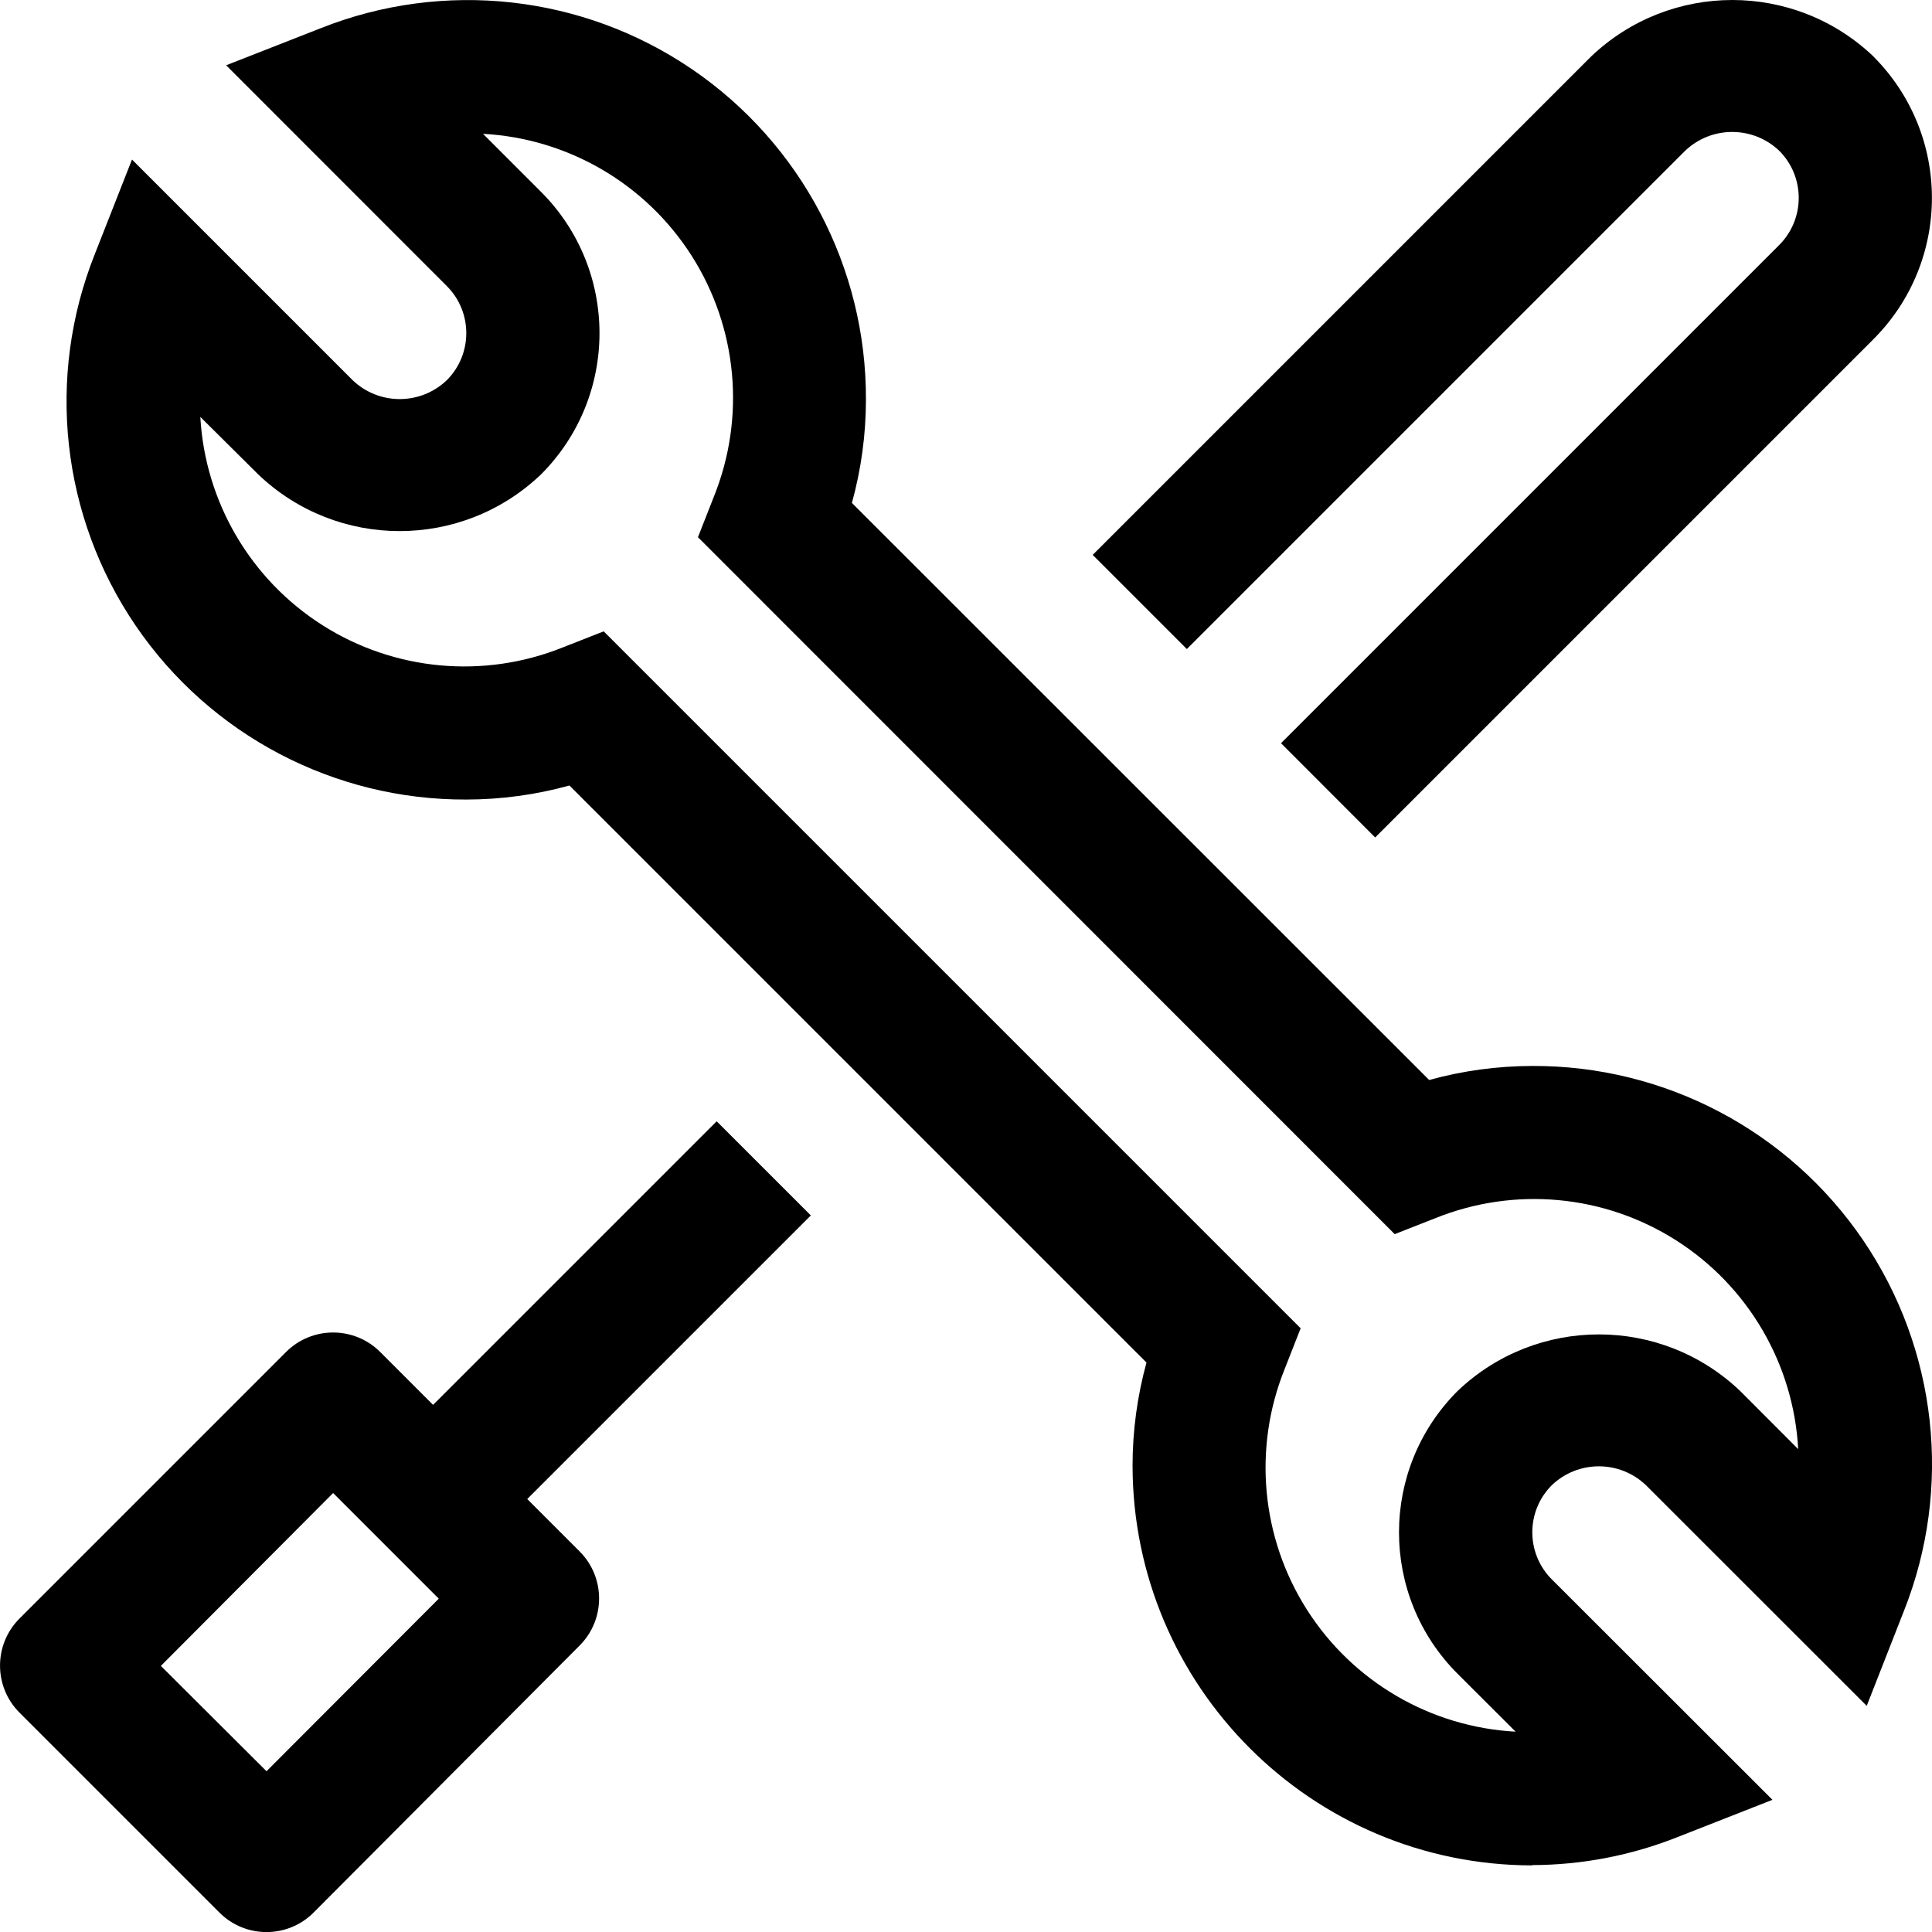
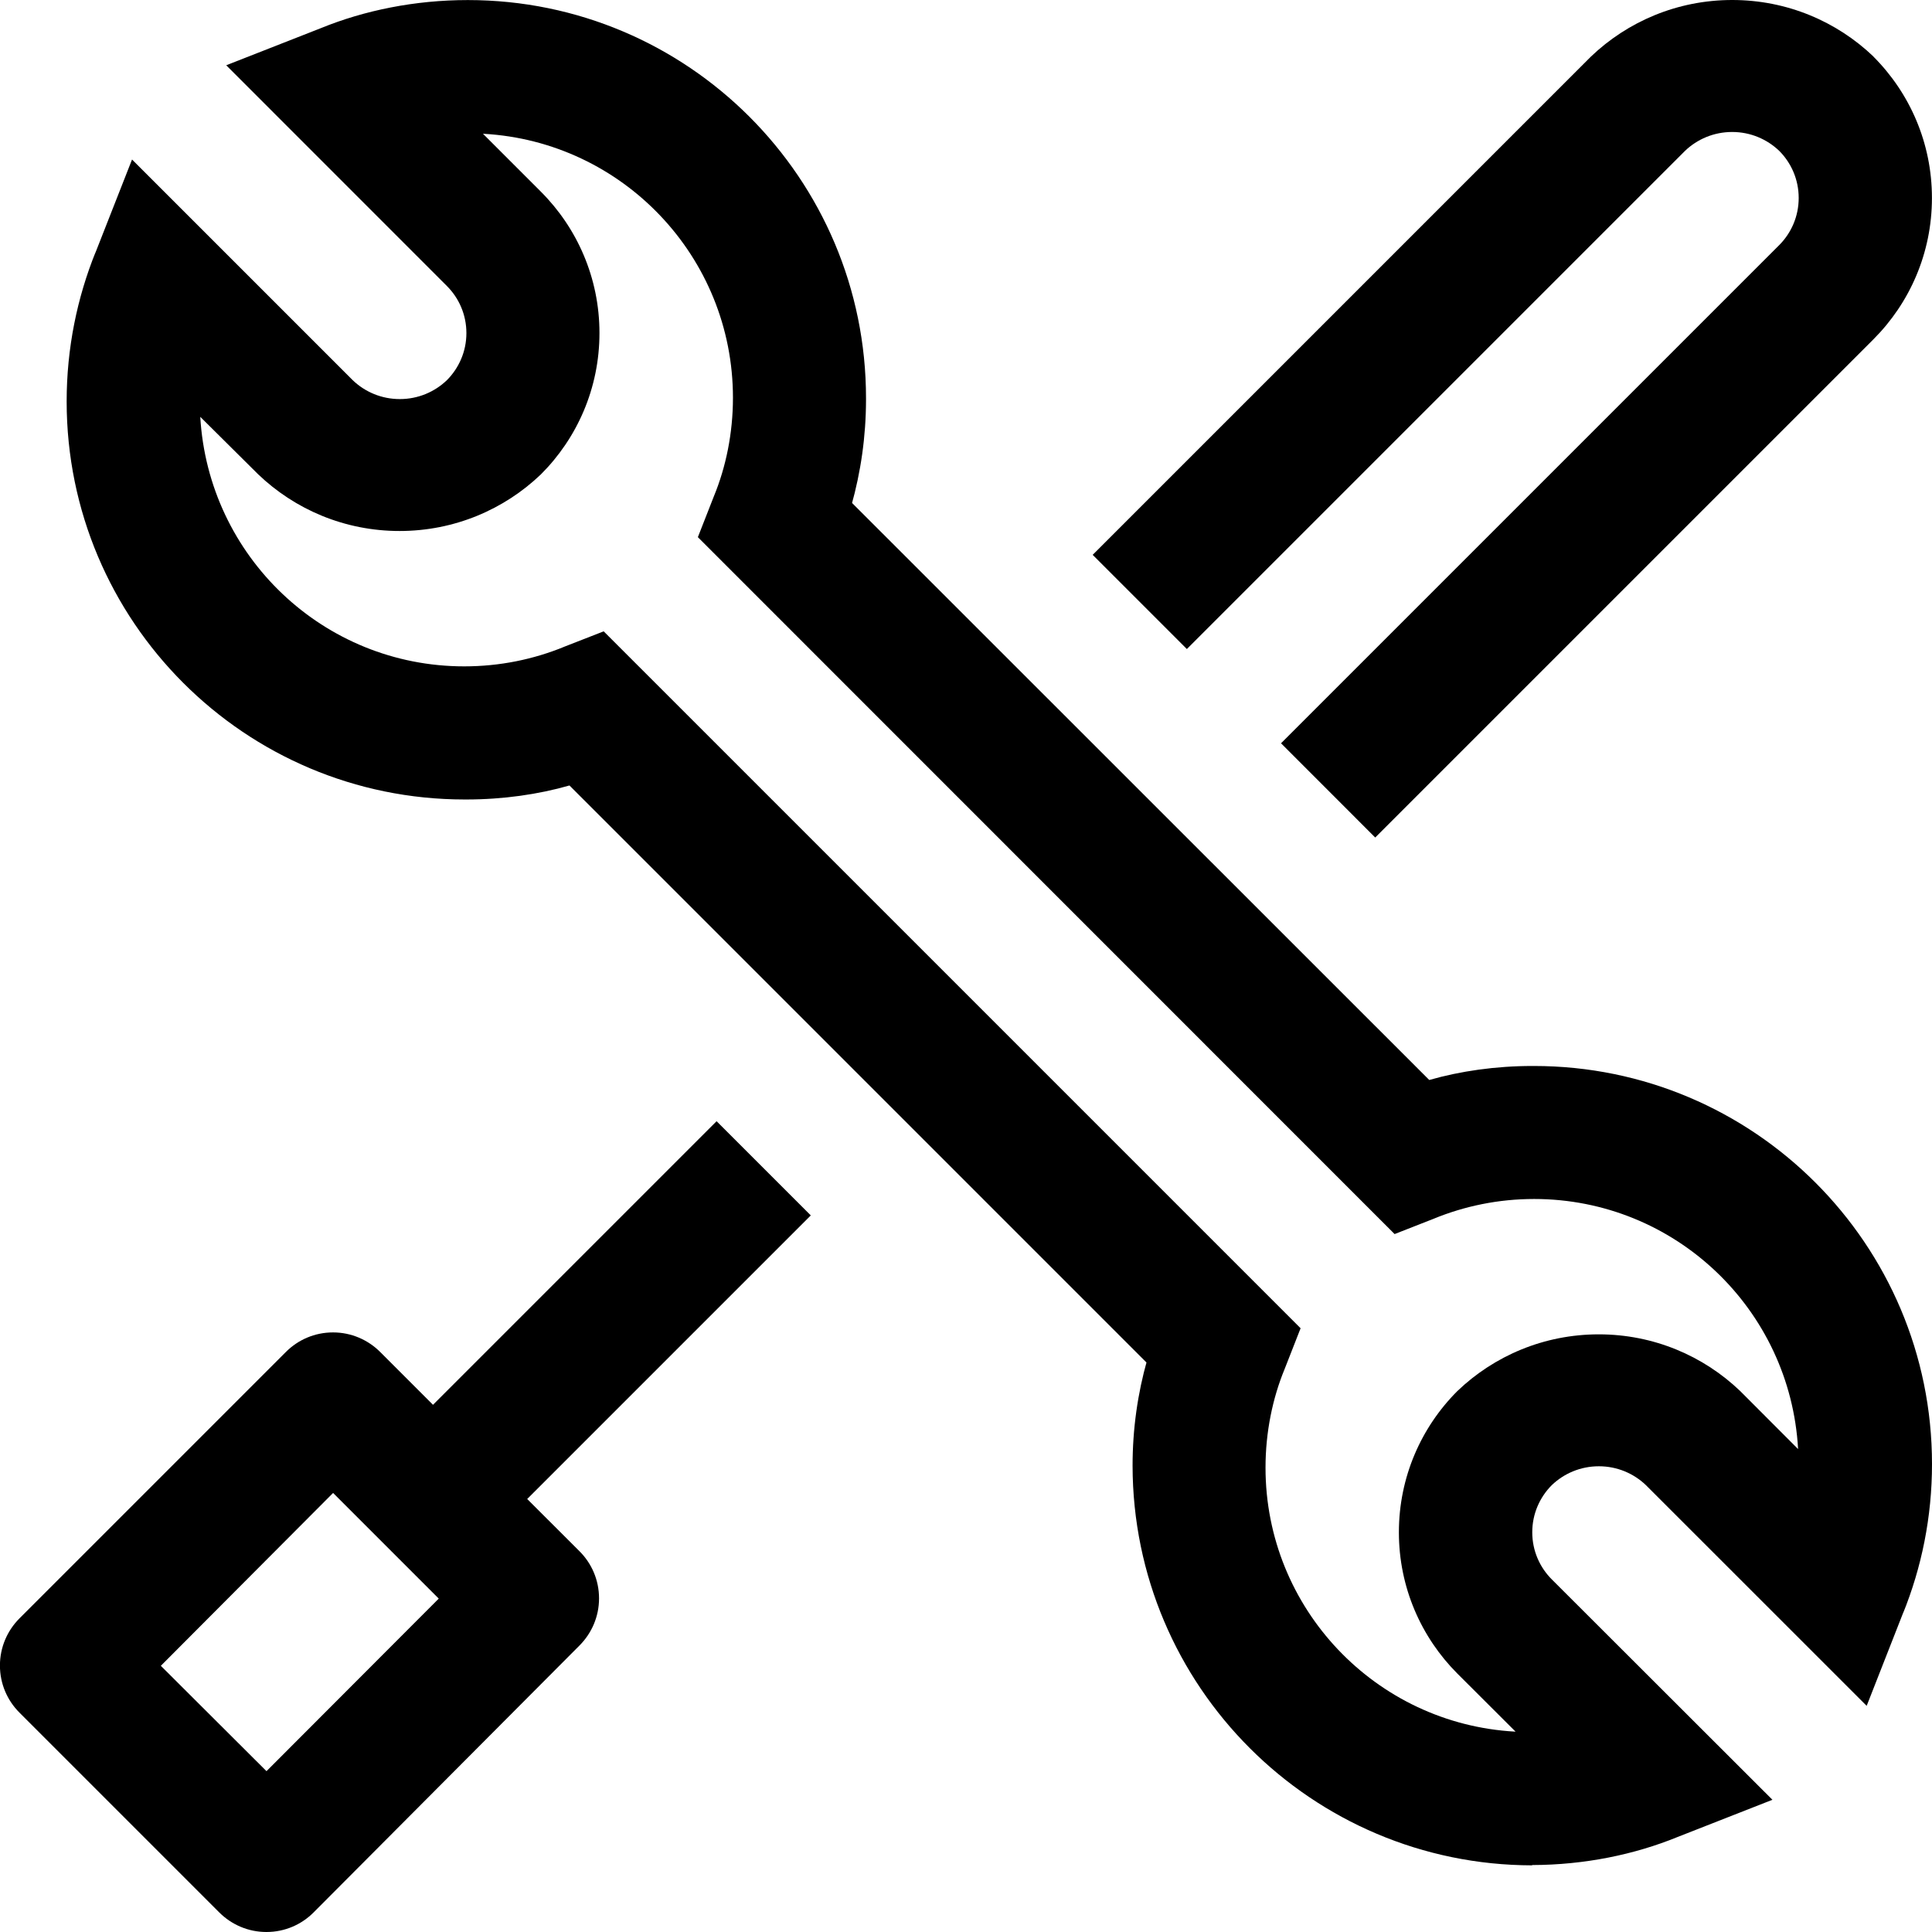
- <svg xmlns="http://www.w3.org/2000/svg" id="tool-kit" width="19" height="19" viewBox="0 0 19 19">
-   <path id="Path_6250" data-name="Path 6250" d="M6.685,31.959,9.474,29.17l-.926-.926L5.759,31.033l-.52-.52a.655.655,0,0,0-.926,0L1.692,33.134a.655.655,0,0,0,0,.926l1.966,1.966a.655.655,0,0,0,.926,0L7.2,33.4a.655.655,0,0,0,0-.926ZM4.121,34.636,3.082,33.6,4.776,31.9l1.039,1.039Z" transform="translate(-1.5 -17.217)" />
-   <path id="Path_6251" data-name="Path 6251" d="M17.414,21.345a3.936,3.936,0,0,1-3.931-3.931A3.826,3.826,0,0,1,13.62,16.4L7.945,10.725a3.831,3.831,0,0,1-1.014.138A3.915,3.915,0,0,1,3.277,5.5l.366-.931,2.17,2.17a.67.67,0,0,0,.926,0,.655.655,0,0,0,0-.926L4.569,3.642,5.5,3.277a3.916,3.916,0,0,1,5.361,3.655,3.826,3.826,0,0,1-.138,1.014L16.4,13.621a3.836,3.836,0,0,1,1.014-.138,3.915,3.915,0,0,1,3.654,5.362l-.365.931-2.171-2.17a.67.67,0,0,0-.926,0,.655.655,0,0,0,0,.926L19.776,20.7l-.932.366a3.9,3.9,0,0,1-1.431.276ZM8.282,9.209l6.854,6.854-.157.4A2.6,2.6,0,0,0,17.25,20.03l-.571-.57a1.966,1.966,0,0,1,0-2.78,2.013,2.013,0,0,1,2.78,0l.57.571a2.6,2.6,0,0,0-3.568-2.271l-.4.157L9.209,8.283l.157-.4A2.6,2.6,0,0,0,7.095,4.316l.57.57a1.966,1.966,0,0,1,0,2.78,2.013,2.013,0,0,1-2.78,0L4.315,7.1A2.6,2.6,0,0,0,7.882,9.366Z" transform="translate(-2.345 -3)" />
-   <path id="Path_6252" data-name="Path 6252" d="M33.781,3.557a2.013,2.013,0,0,0-2.78,0l-4.9,4.9.926.926,4.9-4.9a.671.671,0,0,1,.926,0,.656.656,0,0,1,0,.926l-4.9,4.9.926.927,4.9-4.9a1.967,1.967,0,0,0,0-2.78Z" transform="translate(-15.355 -3)" />
+ <svg xmlns="http://www.w3.org/2000/svg" version="1.1" width="32" height="32" viewBox="0 0 32 32">
+   <path d="M8.732 24.828l4.697-4.697-1.56-1.56-4.697 4.697-0.876-0.876c-0.2-0.199-0.475-0.323-0.78-0.323s-0.58 0.123-0.78 0.323l-4.414 4.414c-0.199 0.2-0.323 0.475-0.323 0.78s0.123 0.58 0.323 0.78l3.311 3.311c0.2 0.199 0.475 0.323 0.78 0.323s0.58-0.123 0.78-0.323v0l4.406-4.423c0.199-0.2 0.323-0.475 0.323-0.78s-0.123-0.58-0.323-0.78v0zM4.414 29.336l-1.75-1.745 2.853-2.863 1.75 1.75z" />
+   <path d="M25.379 30.896c-3.654-0.005-6.616-2.966-6.62-6.62v0c0-0.608 0.084-1.196 0.242-1.753l-0.011 0.045-9.558-9.558c-0.512 0.147-1.1 0.232-1.707 0.232v0c-0.008 0-0.018 0-0.028 0-3.641 0-6.593-2.952-6.593-6.593 0-0.878 0.172-1.716 0.483-2.483l-0.016 0.044 0.616-1.568 3.655 3.655c0.202 0.194 0.477 0.313 0.78 0.313s0.578-0.119 0.78-0.313v0c0.199-0.2 0.323-0.475 0.323-0.78s-0.123-0.58-0.323-0.78l-3.655-3.656 1.568-0.615c0.721-0.294 1.557-0.465 2.434-0.465 3.642 0 6.595 2.953 6.595 6.595 0 0.009 0 0.018 0 0.027v-0.001c-0.001 0.608-0.086 1.196-0.243 1.753l0.011-0.045 9.561 9.558c0.512-0.147 1.1-0.232 1.707-0.232v0c0.008 0 0.018 0 0.027 0 3.641 0 6.593 2.952 6.593 6.593 0 0.878-0.172 1.715-0.483 2.481l0.016-0.044-0.615 1.568-3.656-3.655c-0.202-0.194-0.477-0.313-0.78-0.313s-0.578 0.119-0.78 0.313v0c-0.199 0.2-0.323 0.475-0.323 0.78s0.123 0.58 0.323 0.78v0l3.655 3.651-1.57 0.616c-0.714 0.292-1.542 0.463-2.409 0.465h-0.001zM9.999 10.457l11.543 11.543-0.264 0.674c-0.2 0.484-0.317 1.046-0.317 1.635 0 2.335 1.827 4.243 4.13 4.372h0.011l-0.962-0.96c-0.599-0.599-0.97-1.427-0.97-2.341s0.37-1.742 0.97-2.341v0c0.607-0.581 1.432-0.938 2.341-0.938s1.734 0.357 2.342 0.939l-0.001-0.001 0.96 0.962c-0.129-2.314-2.037-4.142-4.372-4.142-0.59 0-1.152 0.117-1.666 0.328l0.029-0.011-0.674 0.264-11.54-11.543 0.264-0.674c0.2-0.484 0.317-1.046 0.317-1.635 0-2.335-1.827-4.243-4.13-4.372l-0.011-0.001 0.96 0.96c0.599 0.599 0.97 1.427 0.97 2.341s-0.37 1.742-0.97 2.341v0c-0.607 0.581-1.432 0.938-2.341 0.938s-1.734-0.357-2.342-0.939l0.001 0.001-0.96-0.953c0.134 2.31 2.040 4.133 4.372 4.133 0.589 0 1.151-0.116 1.665-0.328l-0.029 0.011z" />
+   <path d="M31.032 0.938c-0.607-0.581-1.432-0.938-2.341-0.938s-1.734 0.357-2.342 0.939l-8.251 8.251 1.56 1.56 8.252-8.252c0.202-0.193 0.477-0.312 0.78-0.312s0.577 0.119 0.78 0.313v0c0.199 0.2 0.322 0.475 0.322 0.78s-0.123 0.58-0.322 0.78l-8.252 8.252 1.56 1.561 8.252-8.252c0.599-0.599 0.969-1.427 0.969-2.341s-0.37-1.742-0.969-2.341v0z" />
</svg>
